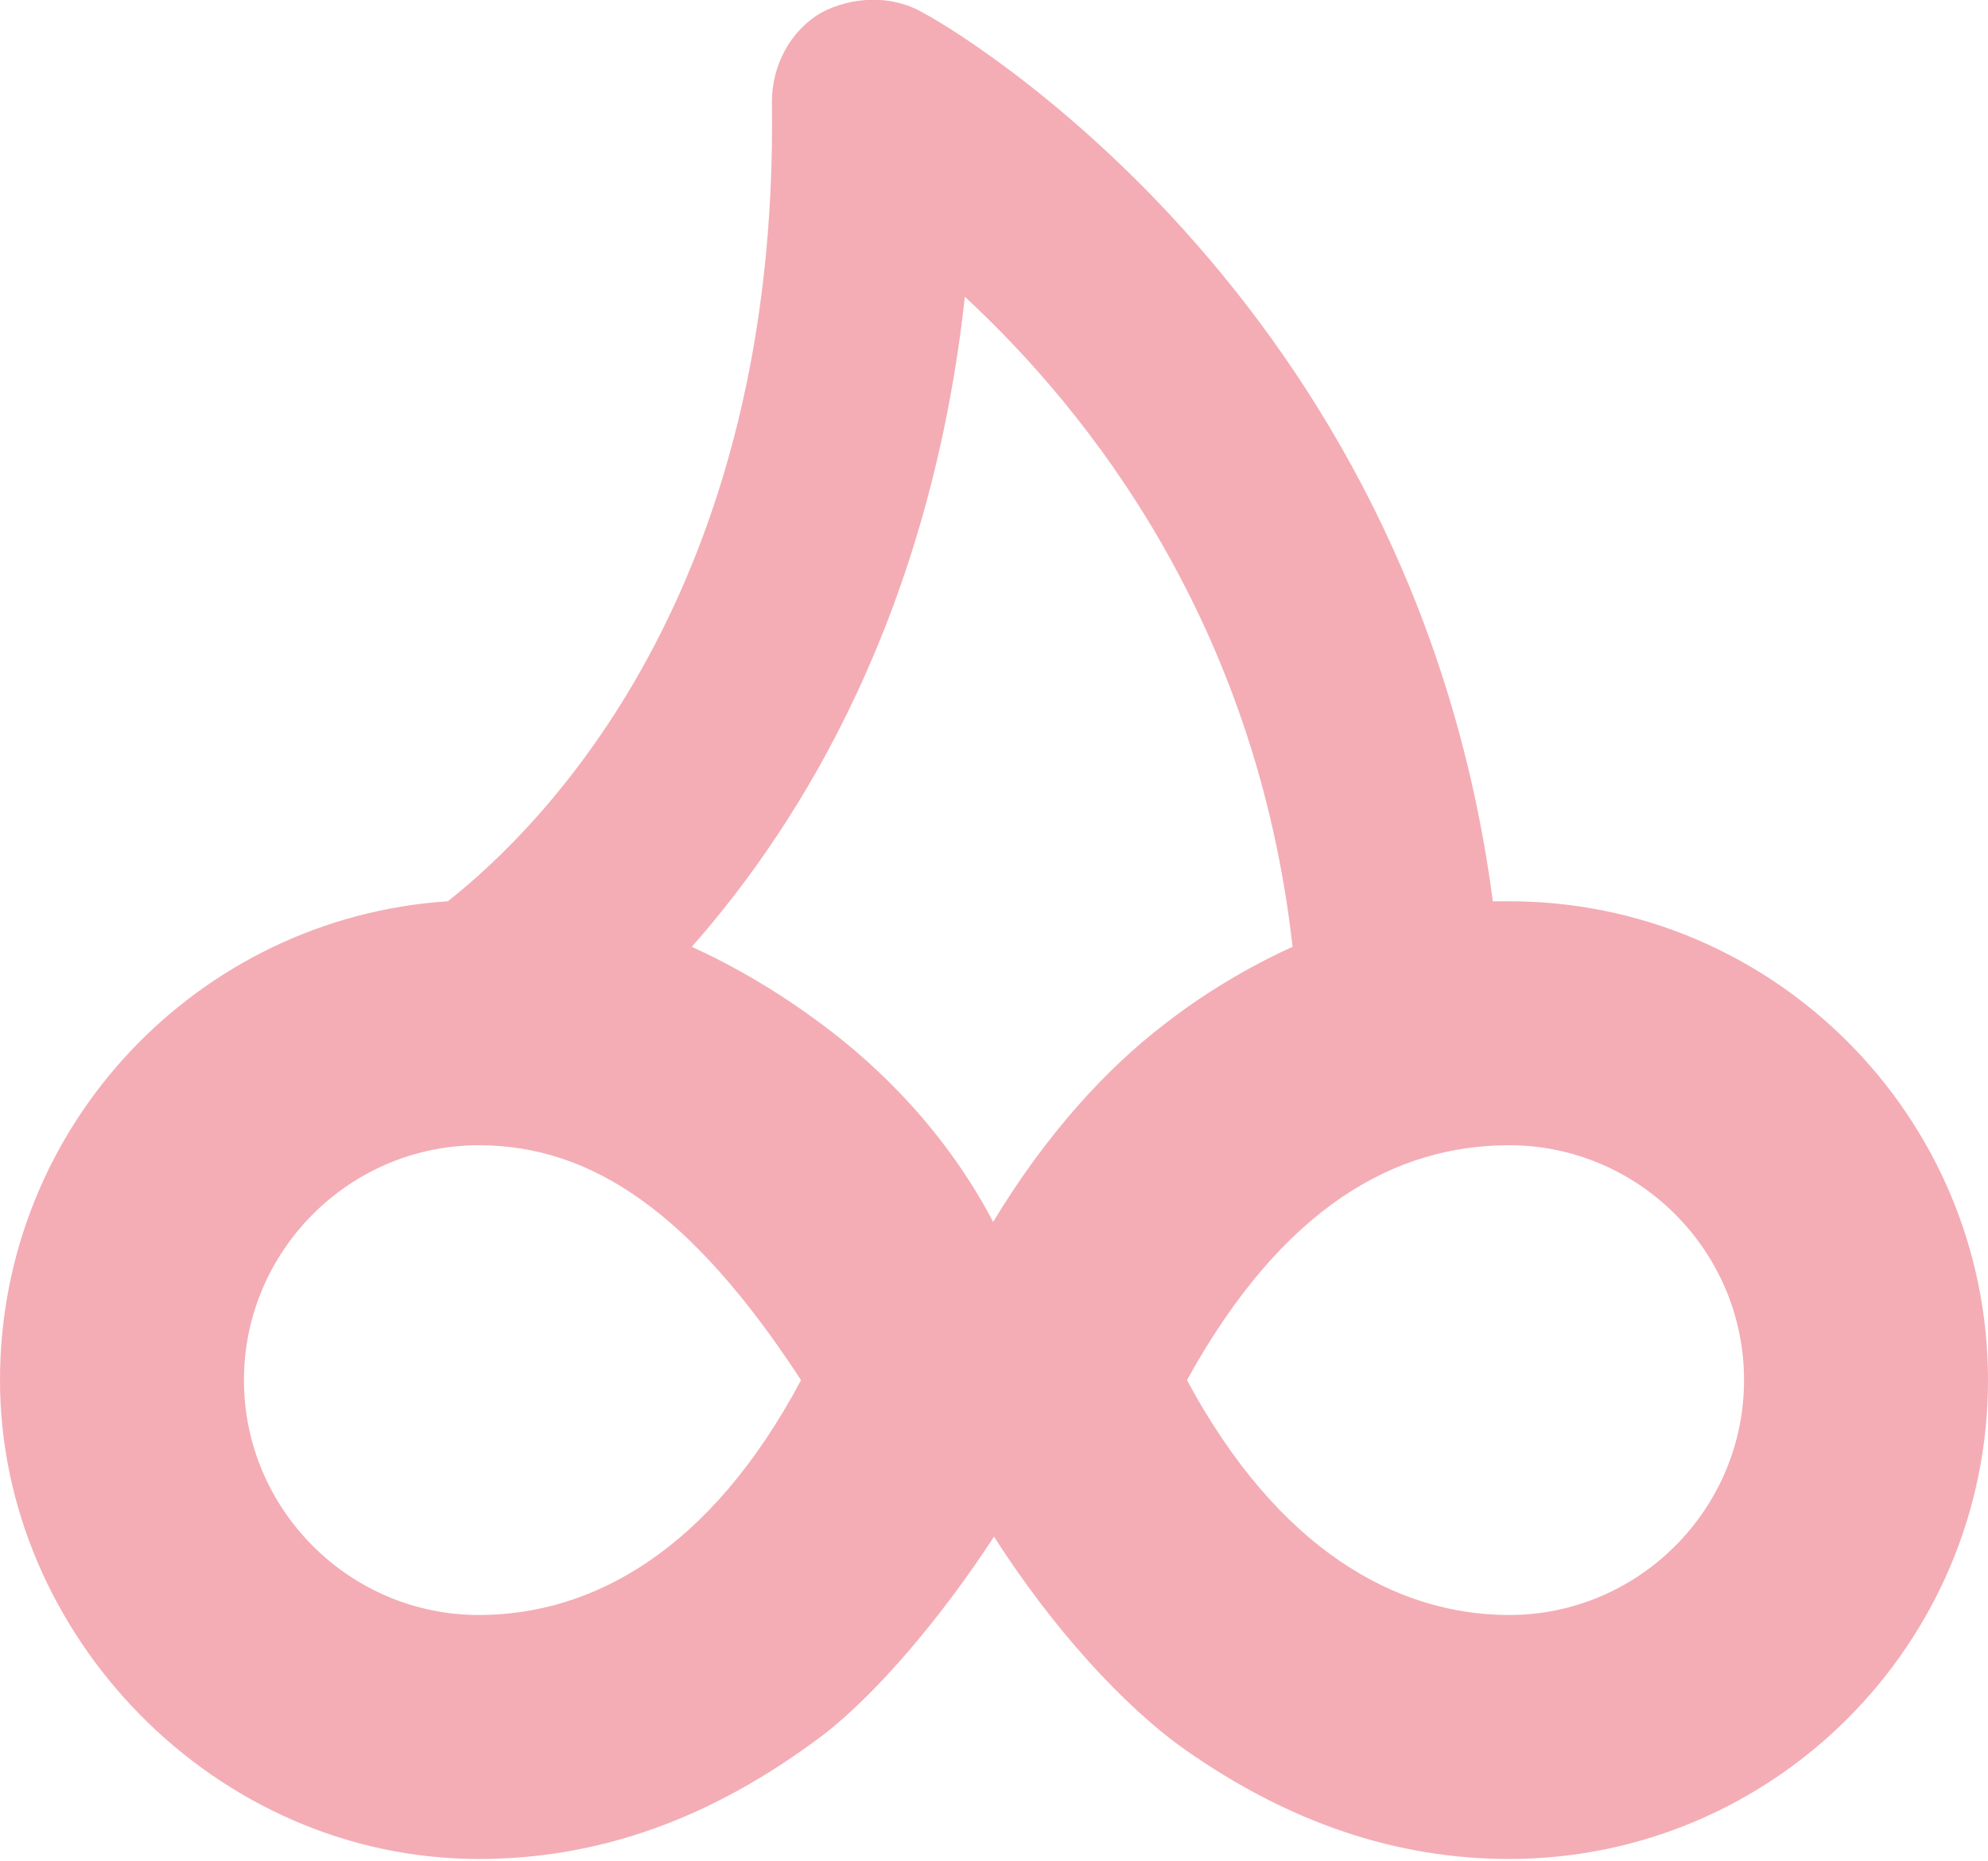
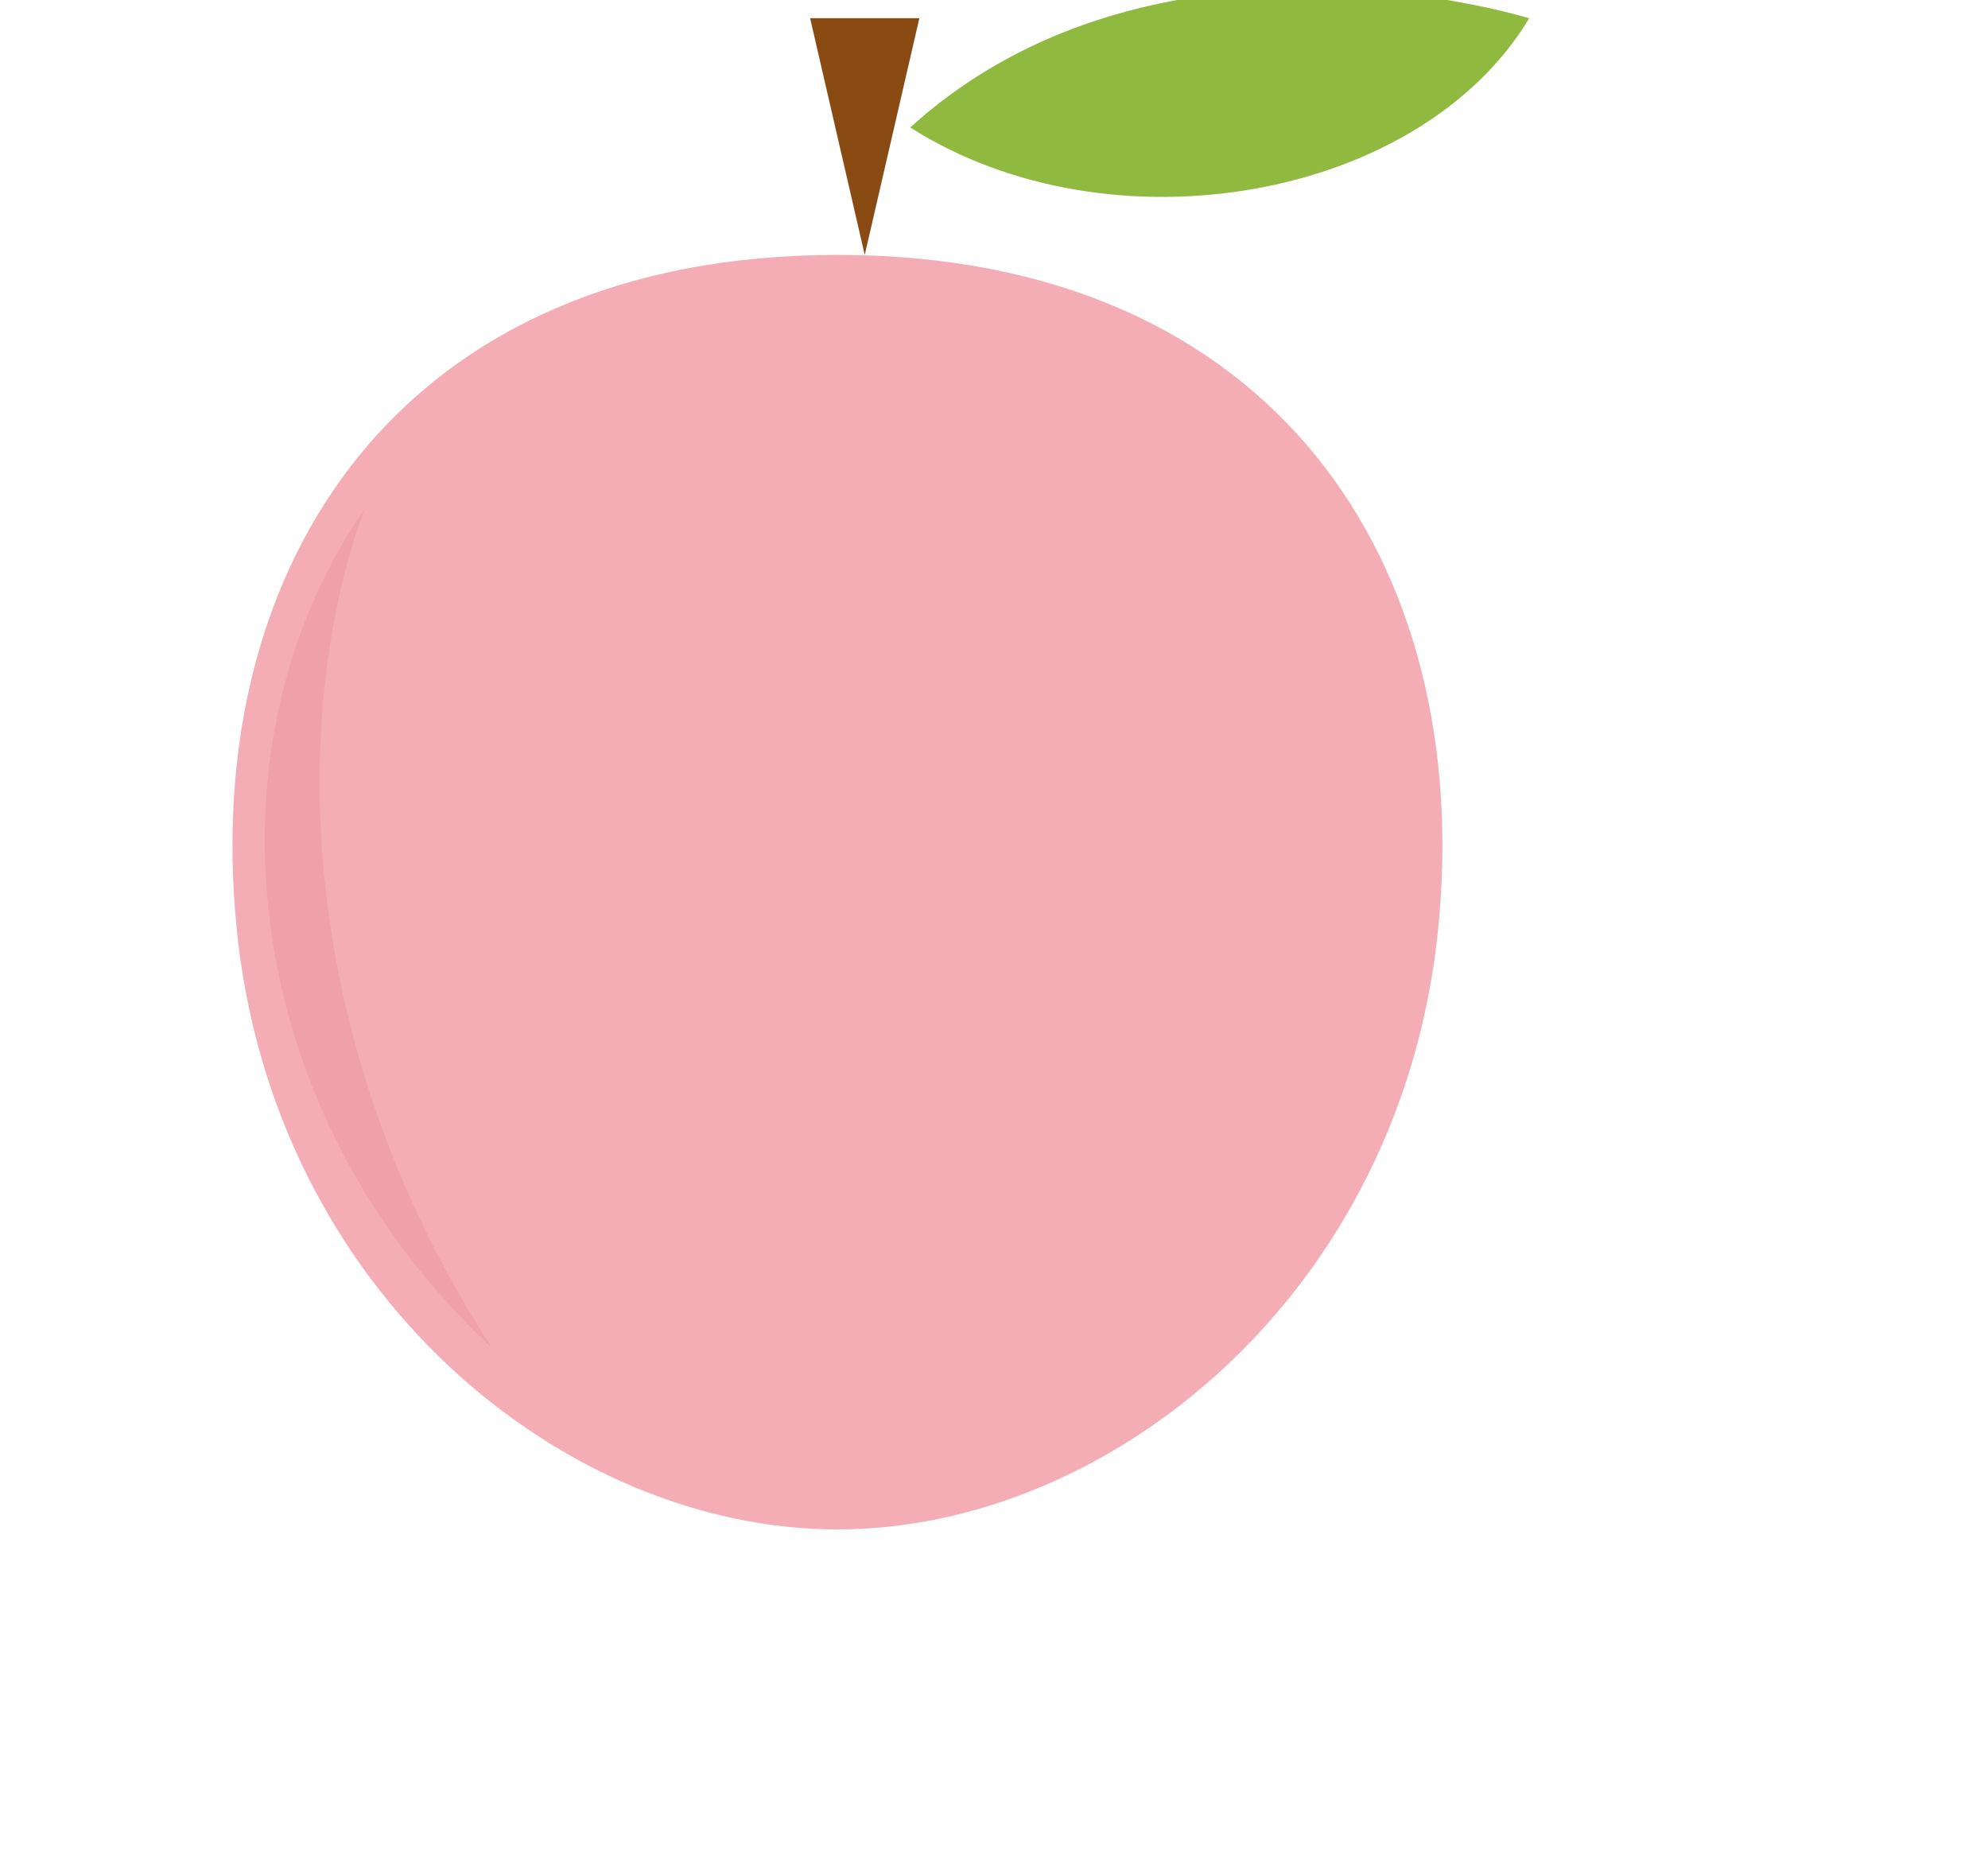
- <svg xmlns="http://www.w3.org/2000/svg" id="a" data-name="Laag 1" viewBox="0 0 10.92 10.22">
-   <defs>
-     <style>
-       .b {
-         fill: #f4adb5;
-         stroke-width: 0px;
-       }
-     </style>
-   </defs>
-   <path class="b" d="m8.29,4.95s-.06,0-.09,0C7.76,1.6,5.19.13,5.07.07c-.17-.1-.39-.09-.56,0-.17.1-.27.29-.27.49.04,2.69-1.26,3.98-1.78,4.39-1.37.09-2.46,1.23-2.46,2.63s1.18,2.63,2.63,2.63c.66,0,1.28-.22,1.89-.68.3-.23.66-.66.94-1.09.32.5.71.93,1.05,1.17.57.4,1.16.6,1.78.6,1.45,0,2.63-1.18,2.63-2.63s-1.18-2.63-2.63-2.63Zm-5.66,3.92c-.71,0-1.29-.58-1.29-1.29s.58-1.29,1.29-1.29c.62,0,1.17.37,1.77,1.29-.5.94-1.15,1.29-1.77,1.29Zm2.83-2.15c-.26-.5-.63-.86-.94-1.09-.24-.18-.48-.32-.72-.43.61-.69,1.31-1.84,1.5-3.57.68.63,1.6,1.79,1.8,3.57-.24.11-.48.25-.71.43-.3.23-.64.59-.94,1.09Zm2.83,2.15c-.62,0-1.27-.36-1.77-1.29.53-.96,1.15-1.29,1.77-1.29.71,0,1.29.58,1.29,1.29s-.58,1.29-1.29,1.29Z" />
+ <svg xmlns="http://www.w3.org/2000/svg" viewBox="0 0 10.92 10.22">
+   <path d="M4.6 1.4 c2.4 0 3.5 1.7 3.3 3.7 c-0.2 2 -1.8 3.3 -3.3 3.3 c-1.5 0 -3.1 -1.3 -3.3 -3.3 c-0.2 -2 0.9 -3.7 3.3 -3.7 z" fill="#F4ADB5" />
+   <path d="M2 2.8 c-0.9 1.3 -0.7 3.3 0.7 4.6 c-1.1 -1.7 -1.1 -3.5 -0.7 -4.6 z" fill="#EFA0A9" />
+   <path d="M4.75 1.4 l-0.3 -1.3 l0.6 0 z" fill="#8A4B12" />
+   <path d="M5 0.7 c1.1 -1 2.7 -0.8 3.4 -0.6 c-0.6 1 -2.3 1.3 -3.4 0.6 z" fill="#8FB93F" />
</svg>
